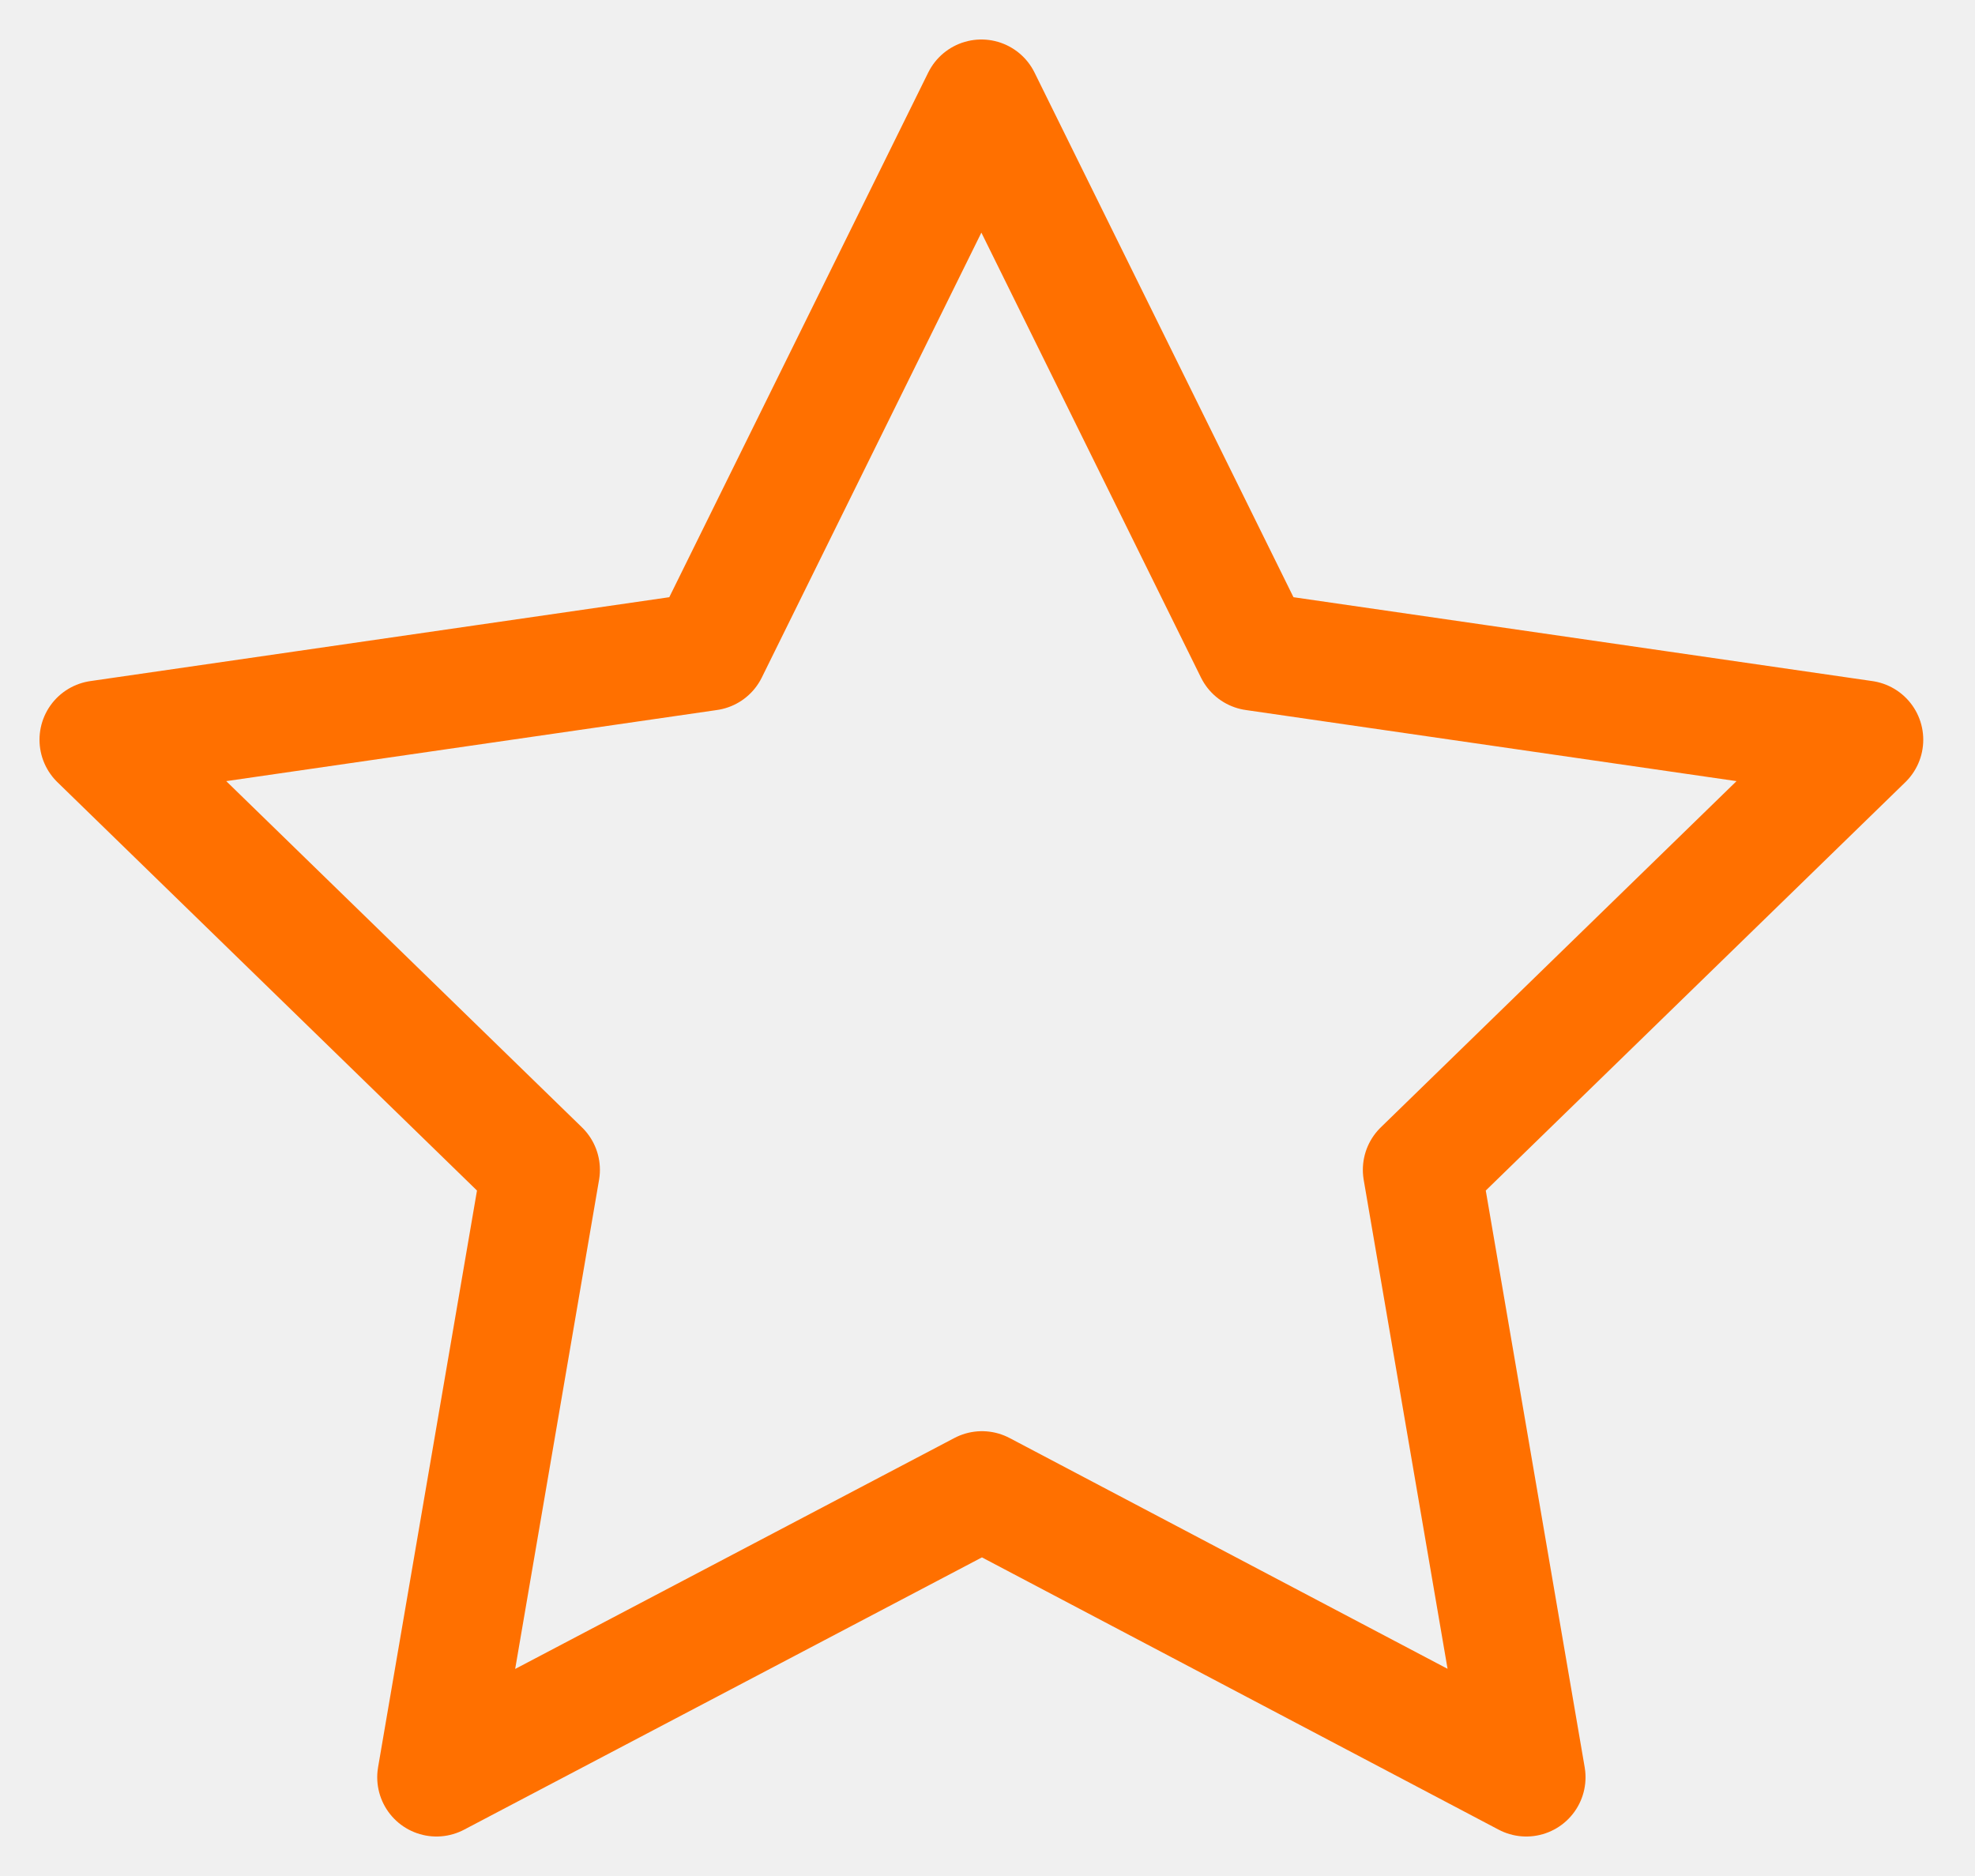
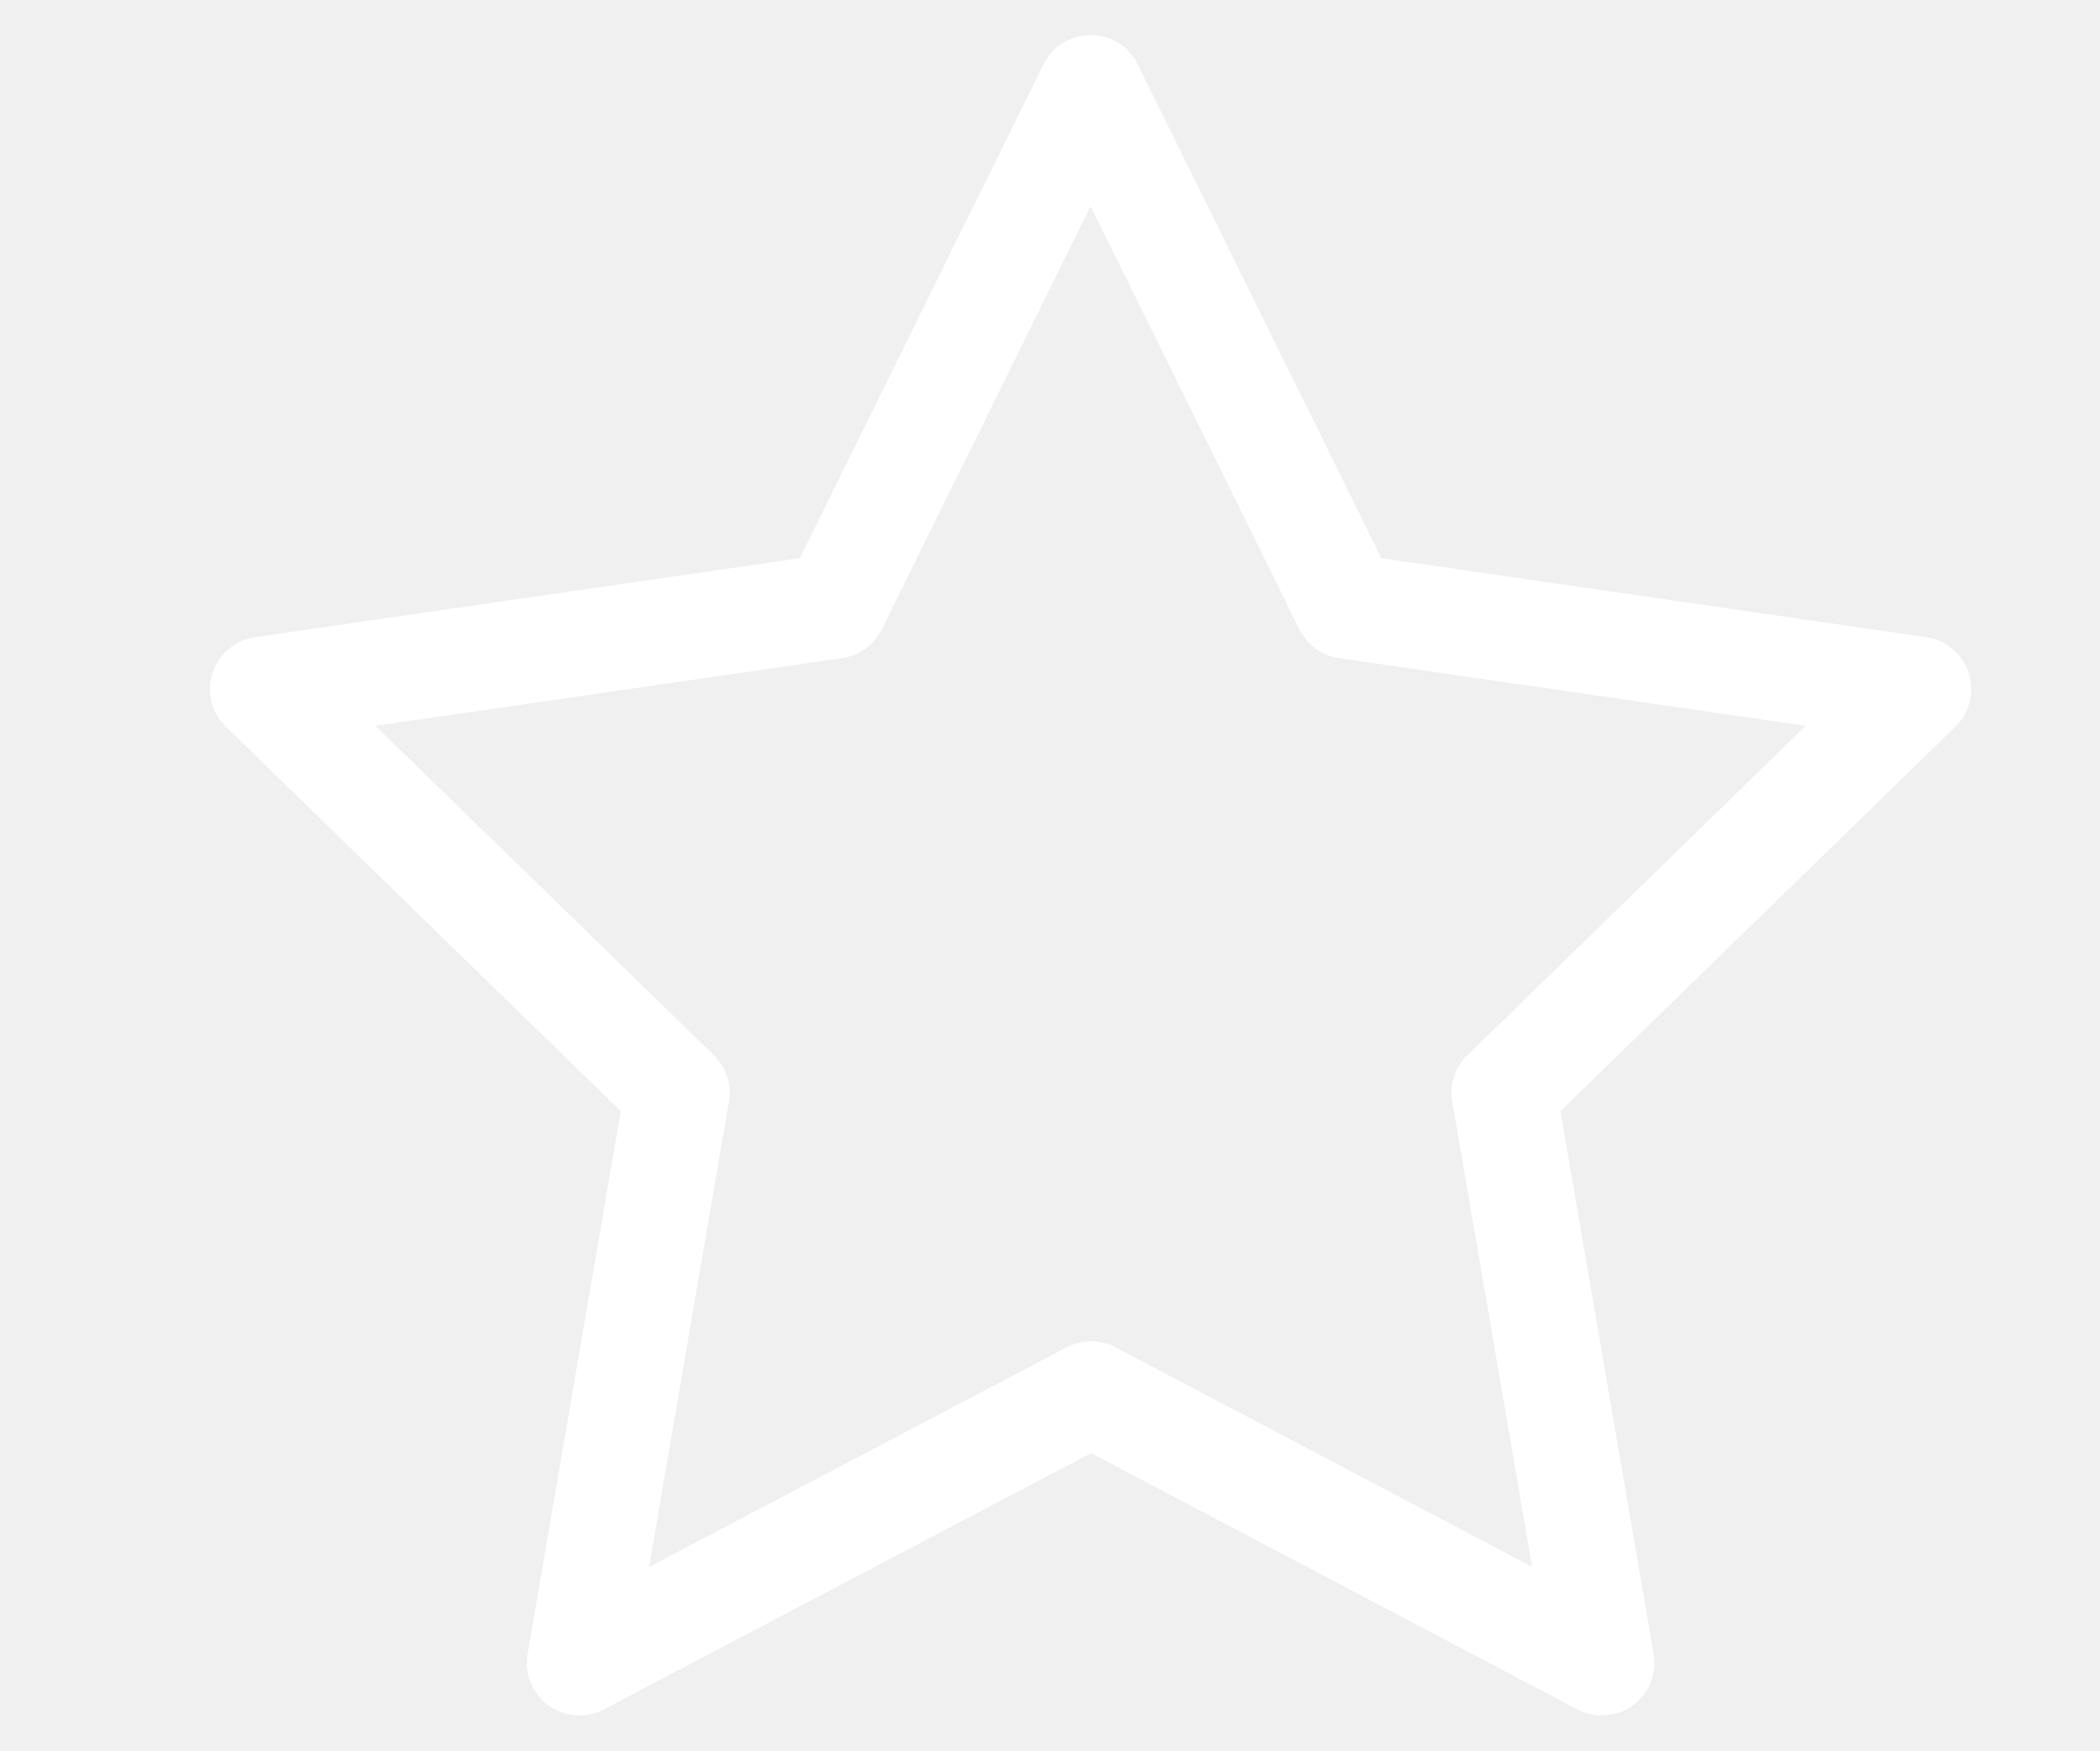
- <svg xmlns="http://www.w3.org/2000/svg" width="20" height="19" viewBox="0 0 20 19" fill="none">
-   <path d="M9.944 15.095L4.42 18L5.475 11.848L1 7.492L7.176 6.597L9.938 1L12.7 6.597L18.876 7.492L14.401 11.848L15.456 18L9.944 15.095Z" stroke="#FF7000" stroke-width="1.2" stroke-linecap="round" stroke-linejoin="round" />
+ <svg xmlns="http://www.w3.org/2000/svg" width="24" height="20" viewBox="0 0 24 20" fill="none">
+   <path d="M12.47 15.925L6.621 19L7.739 12.486L3 7.874L9.539 6.926L12.464 1L15.389 6.926L21.928 7.874L17.189 12.486L18.307 19L12.47 15.925Z" stroke="white" stroke-width="1.2" stroke-linecap="round" stroke-linejoin="round" />
</svg>
